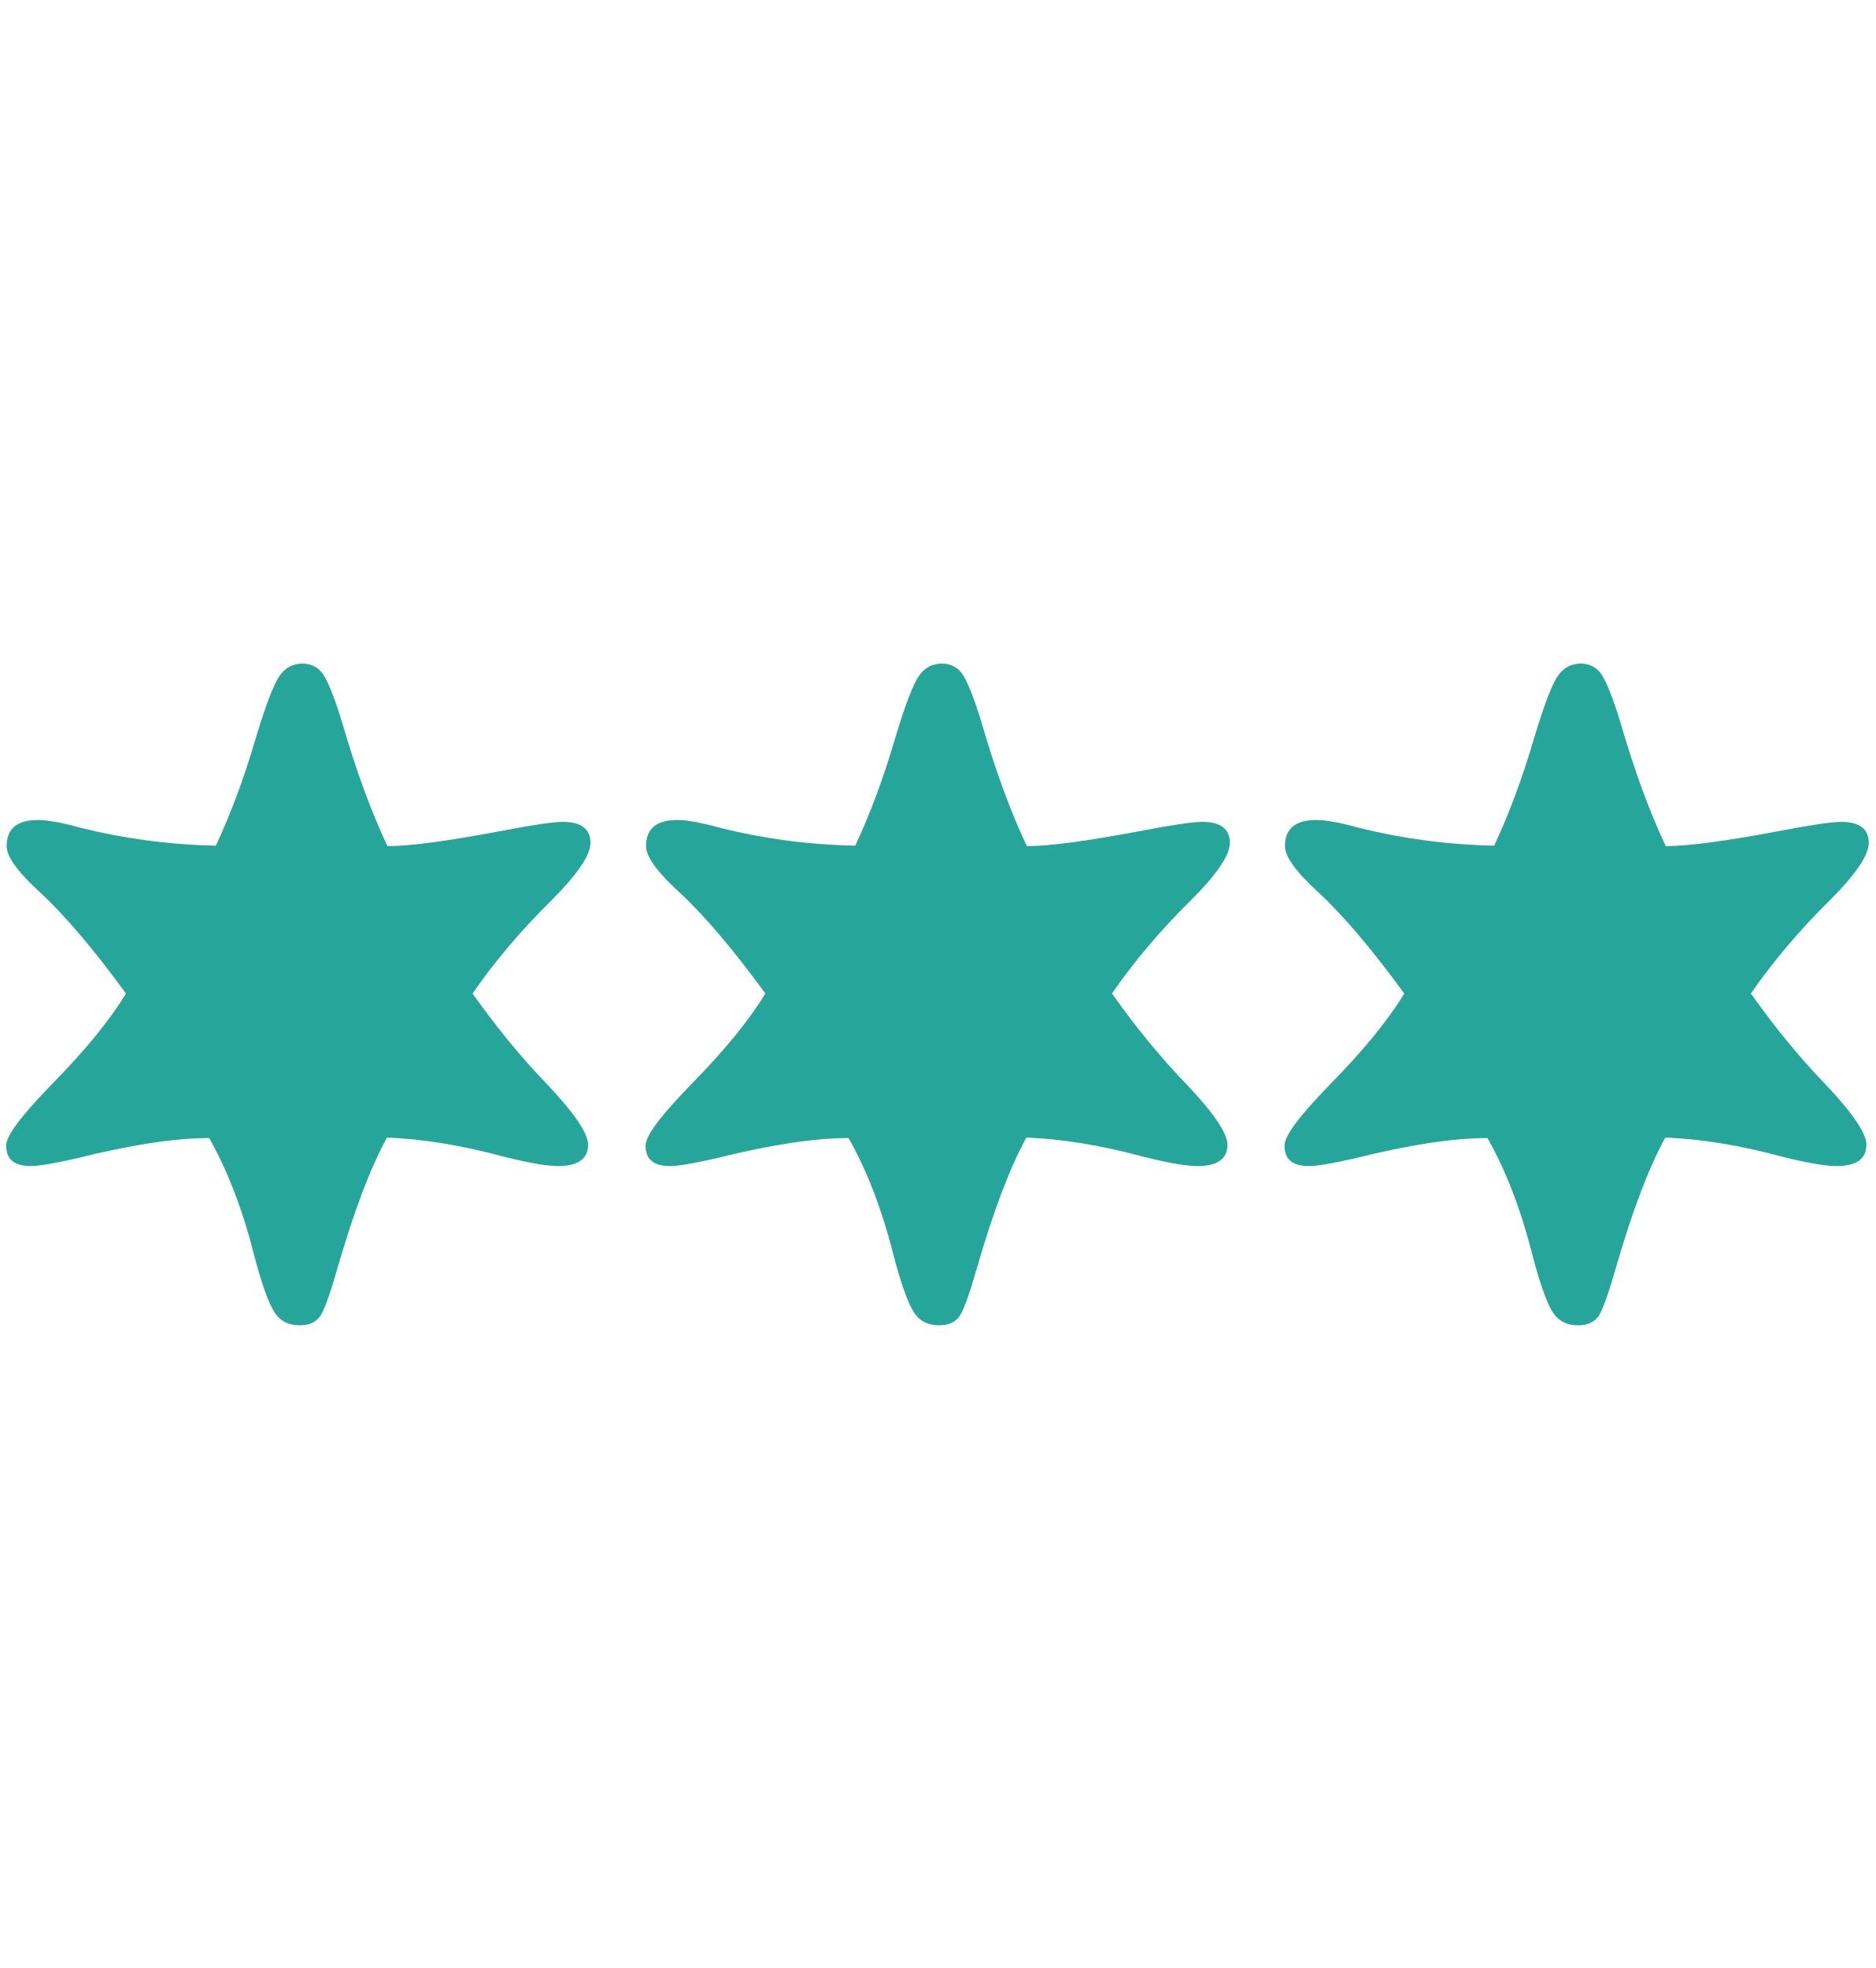
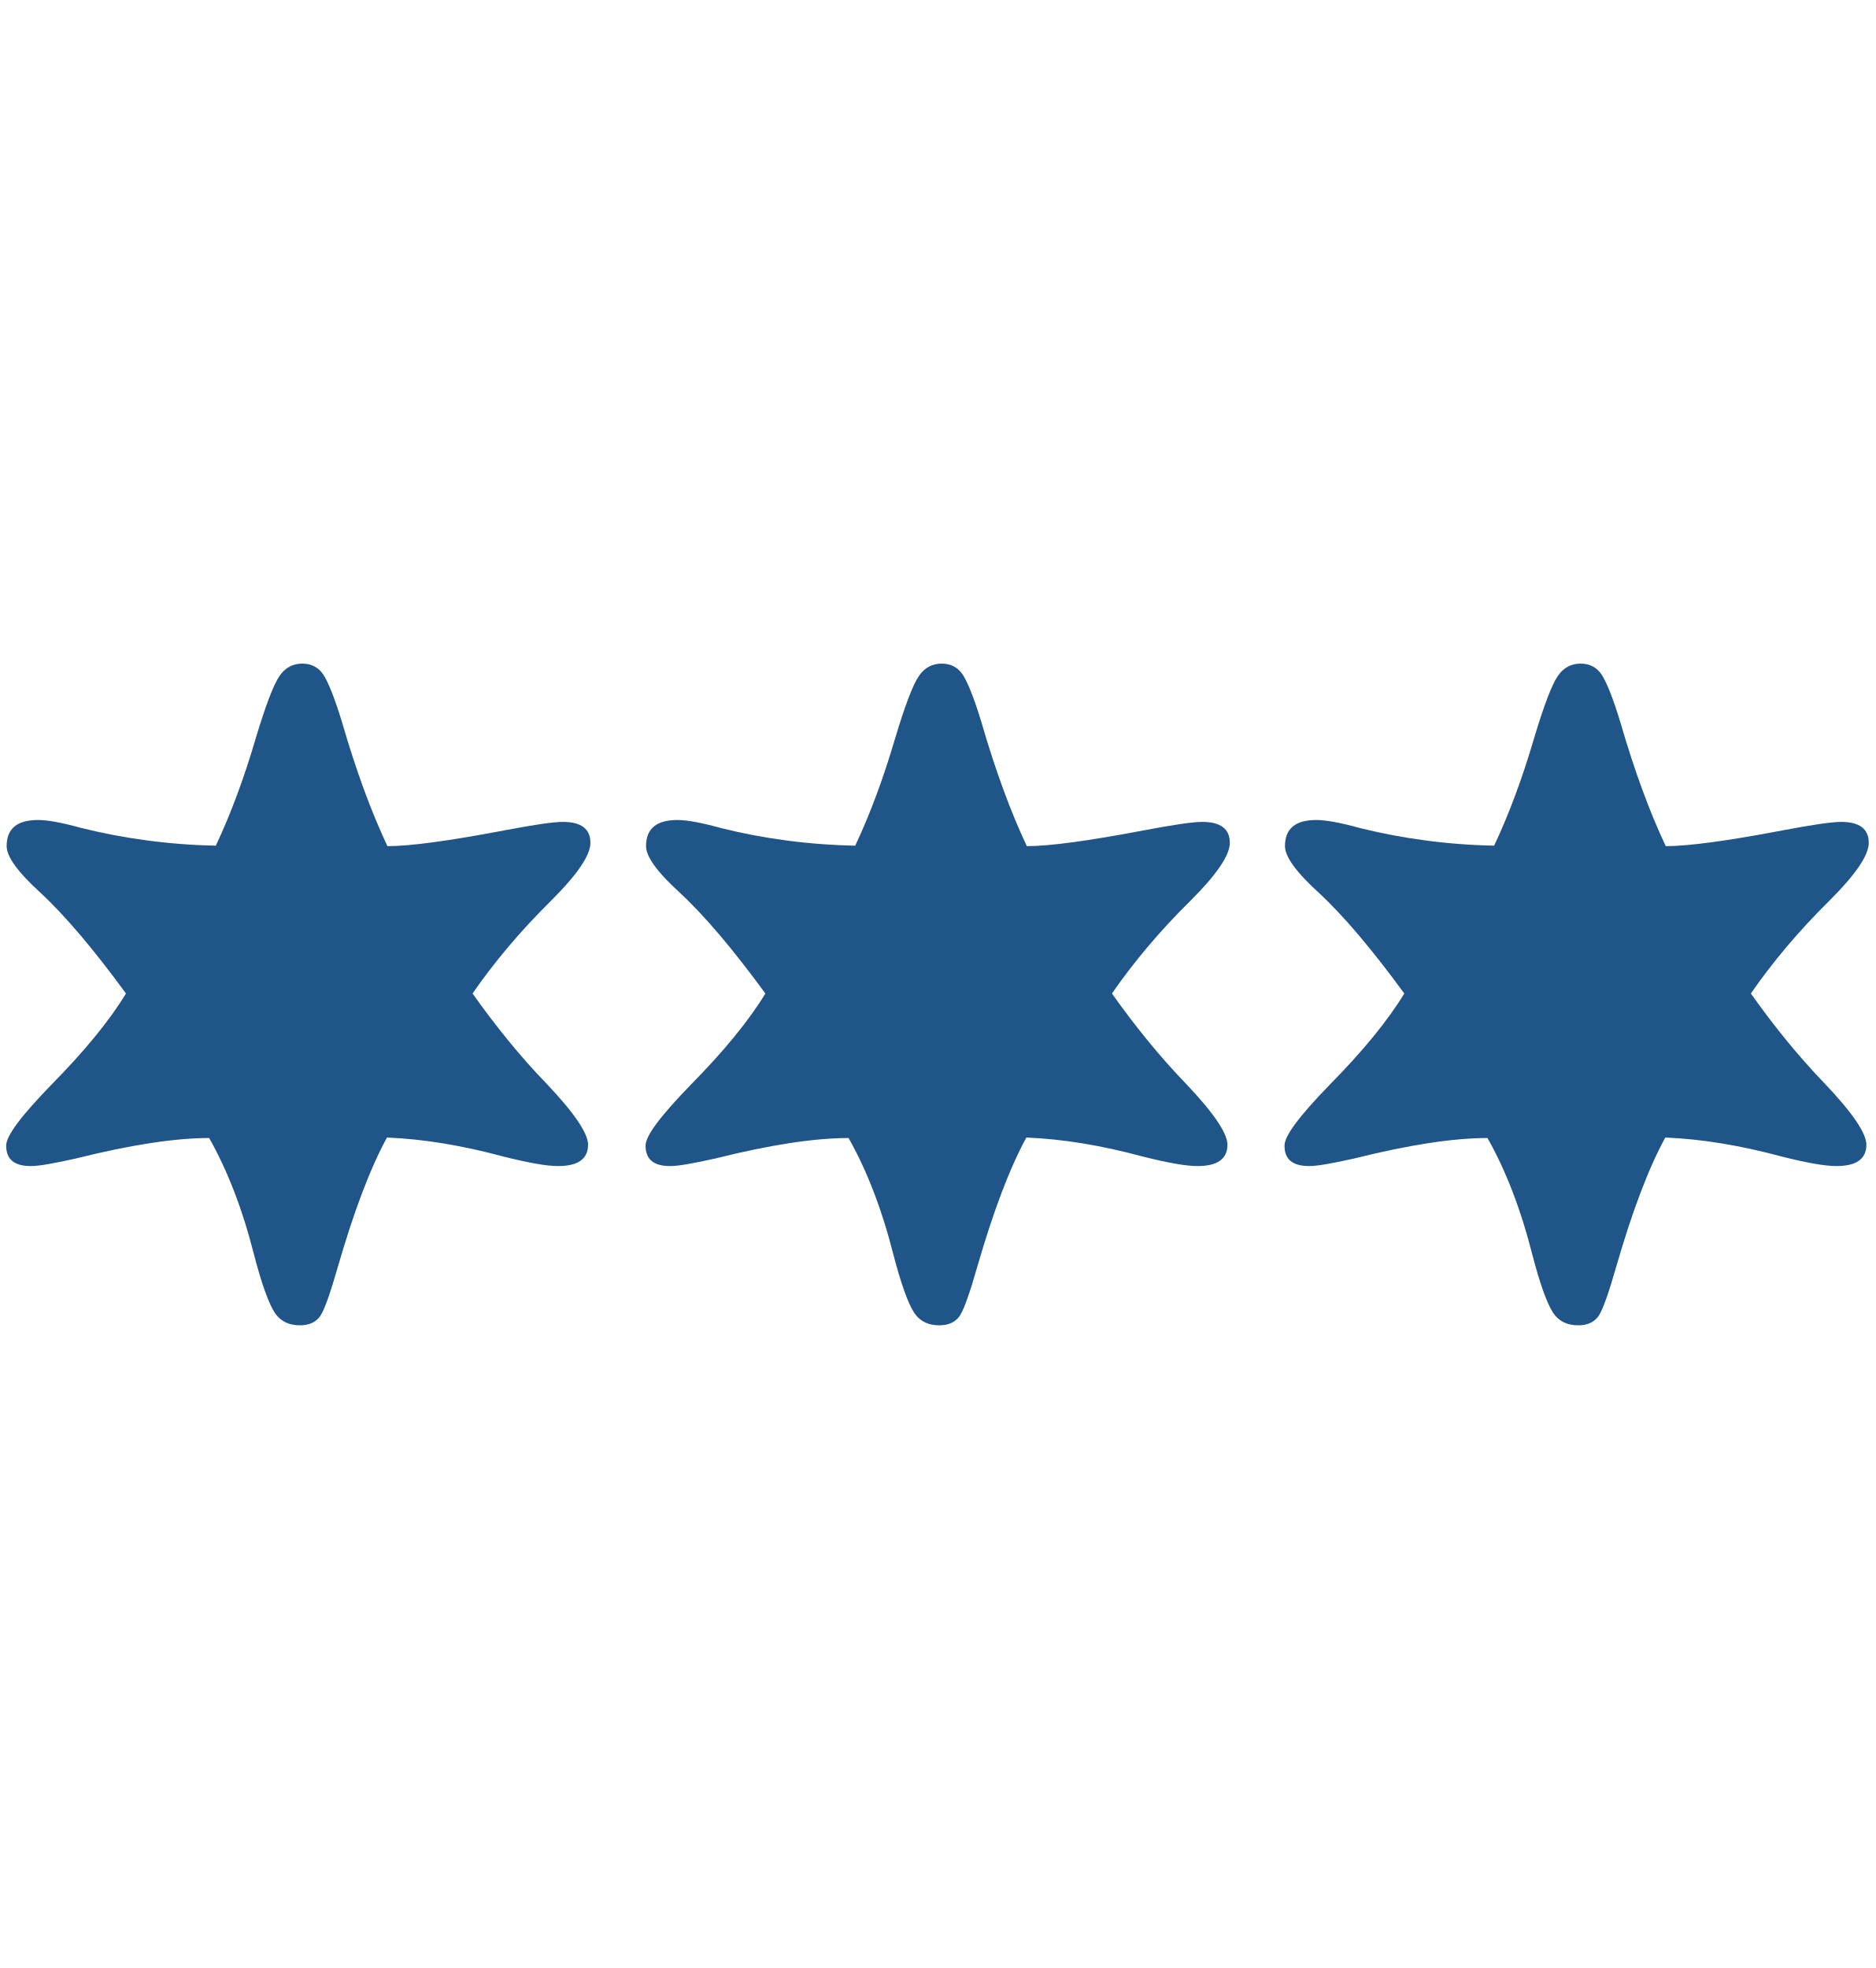
<svg xmlns="http://www.w3.org/2000/svg" version="1.1" id="Calque_1" x="0px" y="0px" viewBox="0 0 394.6 414" style="enable-background:new 0 0 394.6 414;" xml:space="preserve">
  <style type="text/css">
	.st0{enable-background:new    ;}
- 	.st1{fill:#26A69A;}
+ 	.st1{fill:#20558A;}
</style>
  <g class="st0">
    <path class="st1" d="M45.4,177.9c3.2-6.8,6-14.4,8.4-22.6c2.1-7,3.8-11.4,5-13.1c1.2-1.8,2.9-2.6,4.8-2.6c1.9,0,3.4,0.8,4.4,2.3   c1,1.5,2.4,4.9,4,10.2c2.9,10,6.1,18.7,9.5,25.9c4.8,0,12.9-1.1,24.5-3.3c6.3-1.2,10.4-1.8,12.4-1.8c3.9,0,5.8,1.5,5.8,4.4   c0,2.6-2.7,6.6-8.2,12.1c-6.6,6.5-12.1,13.1-16.6,19.6c4.9,6.9,10,13.2,15.5,18.9c5.9,6.2,8.8,10.5,8.8,12.9c0,3-2.1,4.5-6.3,4.5   c-2.5,0-6.3-0.7-11.5-2c-8.9-2.4-17-3.7-24.5-4c-3.6,6.6-7,15.7-10.3,27.1c-1.6,5.6-2.8,9-3.7,10.4c-0.9,1.3-2.3,2-4.3,2   c-2.4,0-4.2-0.9-5.4-2.8c-1.2-1.9-2.7-6-4.3-12.2c-2.4-9.4-5.5-17.5-9.4-24.4c-7.1,0-16.4,1.4-28,4.3c-4.5,1-7.7,1.6-9.5,1.6   c-3.5,0-5.2-1.4-5.2-4.3c0-2.1,3.2-6.3,9.5-12.8c7.1-7.2,12.3-13.6,15.7-19.2c-6.8-9.3-12.8-16.4-18.1-21.3c-4.7-4.3-7-7.5-7-9.7   c0-3.7,2.2-5.5,6.6-5.5c2.1,0,5.2,0.6,9.2,1.7C26.1,176.4,35.5,177.7,45.4,177.9z" />
    <path class="st1" d="M179.9,177.9c3.2-6.8,6-14.4,8.4-22.6c2.1-7,3.8-11.4,5-13.1c1.2-1.8,2.9-2.6,4.8-2.6c1.9,0,3.4,0.8,4.4,2.3   c1,1.5,2.4,4.9,4,10.2c2.9,10,6.1,18.7,9.5,25.9c4.8,0,12.9-1.1,24.5-3.3c6.3-1.2,10.4-1.8,12.4-1.8c3.9,0,5.8,1.5,5.8,4.4   c0,2.6-2.7,6.6-8.2,12.1c-6.6,6.5-12.1,13.1-16.6,19.6c4.9,6.9,10,13.2,15.5,18.9c5.9,6.2,8.8,10.5,8.8,12.9c0,3-2.1,4.5-6.3,4.5   c-2.5,0-6.3-0.7-11.5-2c-8.9-2.4-17-3.7-24.5-4c-3.6,6.6-7,15.7-10.3,27.1c-1.6,5.6-2.8,9-3.7,10.4c-0.9,1.3-2.3,2-4.3,2   c-2.4,0-4.2-0.9-5.4-2.8c-1.2-1.9-2.7-6-4.3-12.2c-2.4-9.4-5.5-17.5-9.4-24.4c-7.1,0-16.4,1.4-28,4.3c-4.5,1-7.7,1.6-9.5,1.6   c-3.5,0-5.2-1.4-5.2-4.3c0-2.1,3.2-6.3,9.5-12.8c7.1-7.2,12.3-13.6,15.7-19.2c-6.8-9.3-12.8-16.4-18.1-21.3c-4.7-4.3-7-7.5-7-9.7   c0-3.7,2.2-5.5,6.6-5.5c2.1,0,5.2,0.6,9.2,1.7C160.5,176.4,169.9,177.7,179.9,177.9z" />
    <path class="st1" d="M314.3,177.9c3.2-6.8,6-14.4,8.4-22.6c2.1-7,3.8-11.4,5-13.1c1.2-1.8,2.9-2.6,4.8-2.6c1.9,0,3.4,0.8,4.4,2.3   c1,1.5,2.4,4.9,4,10.2c2.9,10,6.1,18.7,9.5,25.9c4.8,0,12.9-1.1,24.5-3.3c6.3-1.2,10.4-1.8,12.4-1.8c3.9,0,5.8,1.5,5.8,4.4   c0,2.6-2.7,6.6-8.2,12.1c-6.6,6.5-12.1,13.1-16.6,19.6c4.9,6.9,10,13.2,15.5,18.9c5.9,6.2,8.8,10.5,8.8,12.9c0,3-2.1,4.5-6.3,4.5   c-2.5,0-6.3-0.7-11.5-2c-8.9-2.4-17-3.7-24.5-4c-3.6,6.6-7,15.7-10.3,27.1c-1.6,5.6-2.8,9-3.7,10.4c-0.9,1.3-2.3,2-4.3,2   c-2.4,0-4.2-0.9-5.4-2.8c-1.2-1.9-2.7-6-4.3-12.2c-2.4-9.4-5.5-17.5-9.4-24.4c-7.1,0-16.4,1.4-28,4.3c-4.5,1-7.7,1.6-9.5,1.6   c-3.5,0-5.2-1.4-5.2-4.3c0-2.1,3.2-6.3,9.5-12.8c7.1-7.2,12.3-13.6,15.7-19.2c-6.8-9.3-12.8-16.4-18.1-21.3c-4.7-4.3-7-7.5-7-9.7   c0-3.7,2.2-5.5,6.6-5.5c2.1,0,5.2,0.6,9.2,1.7C295,176.4,304.4,177.7,314.3,177.9z" />
  </g>
</svg>
